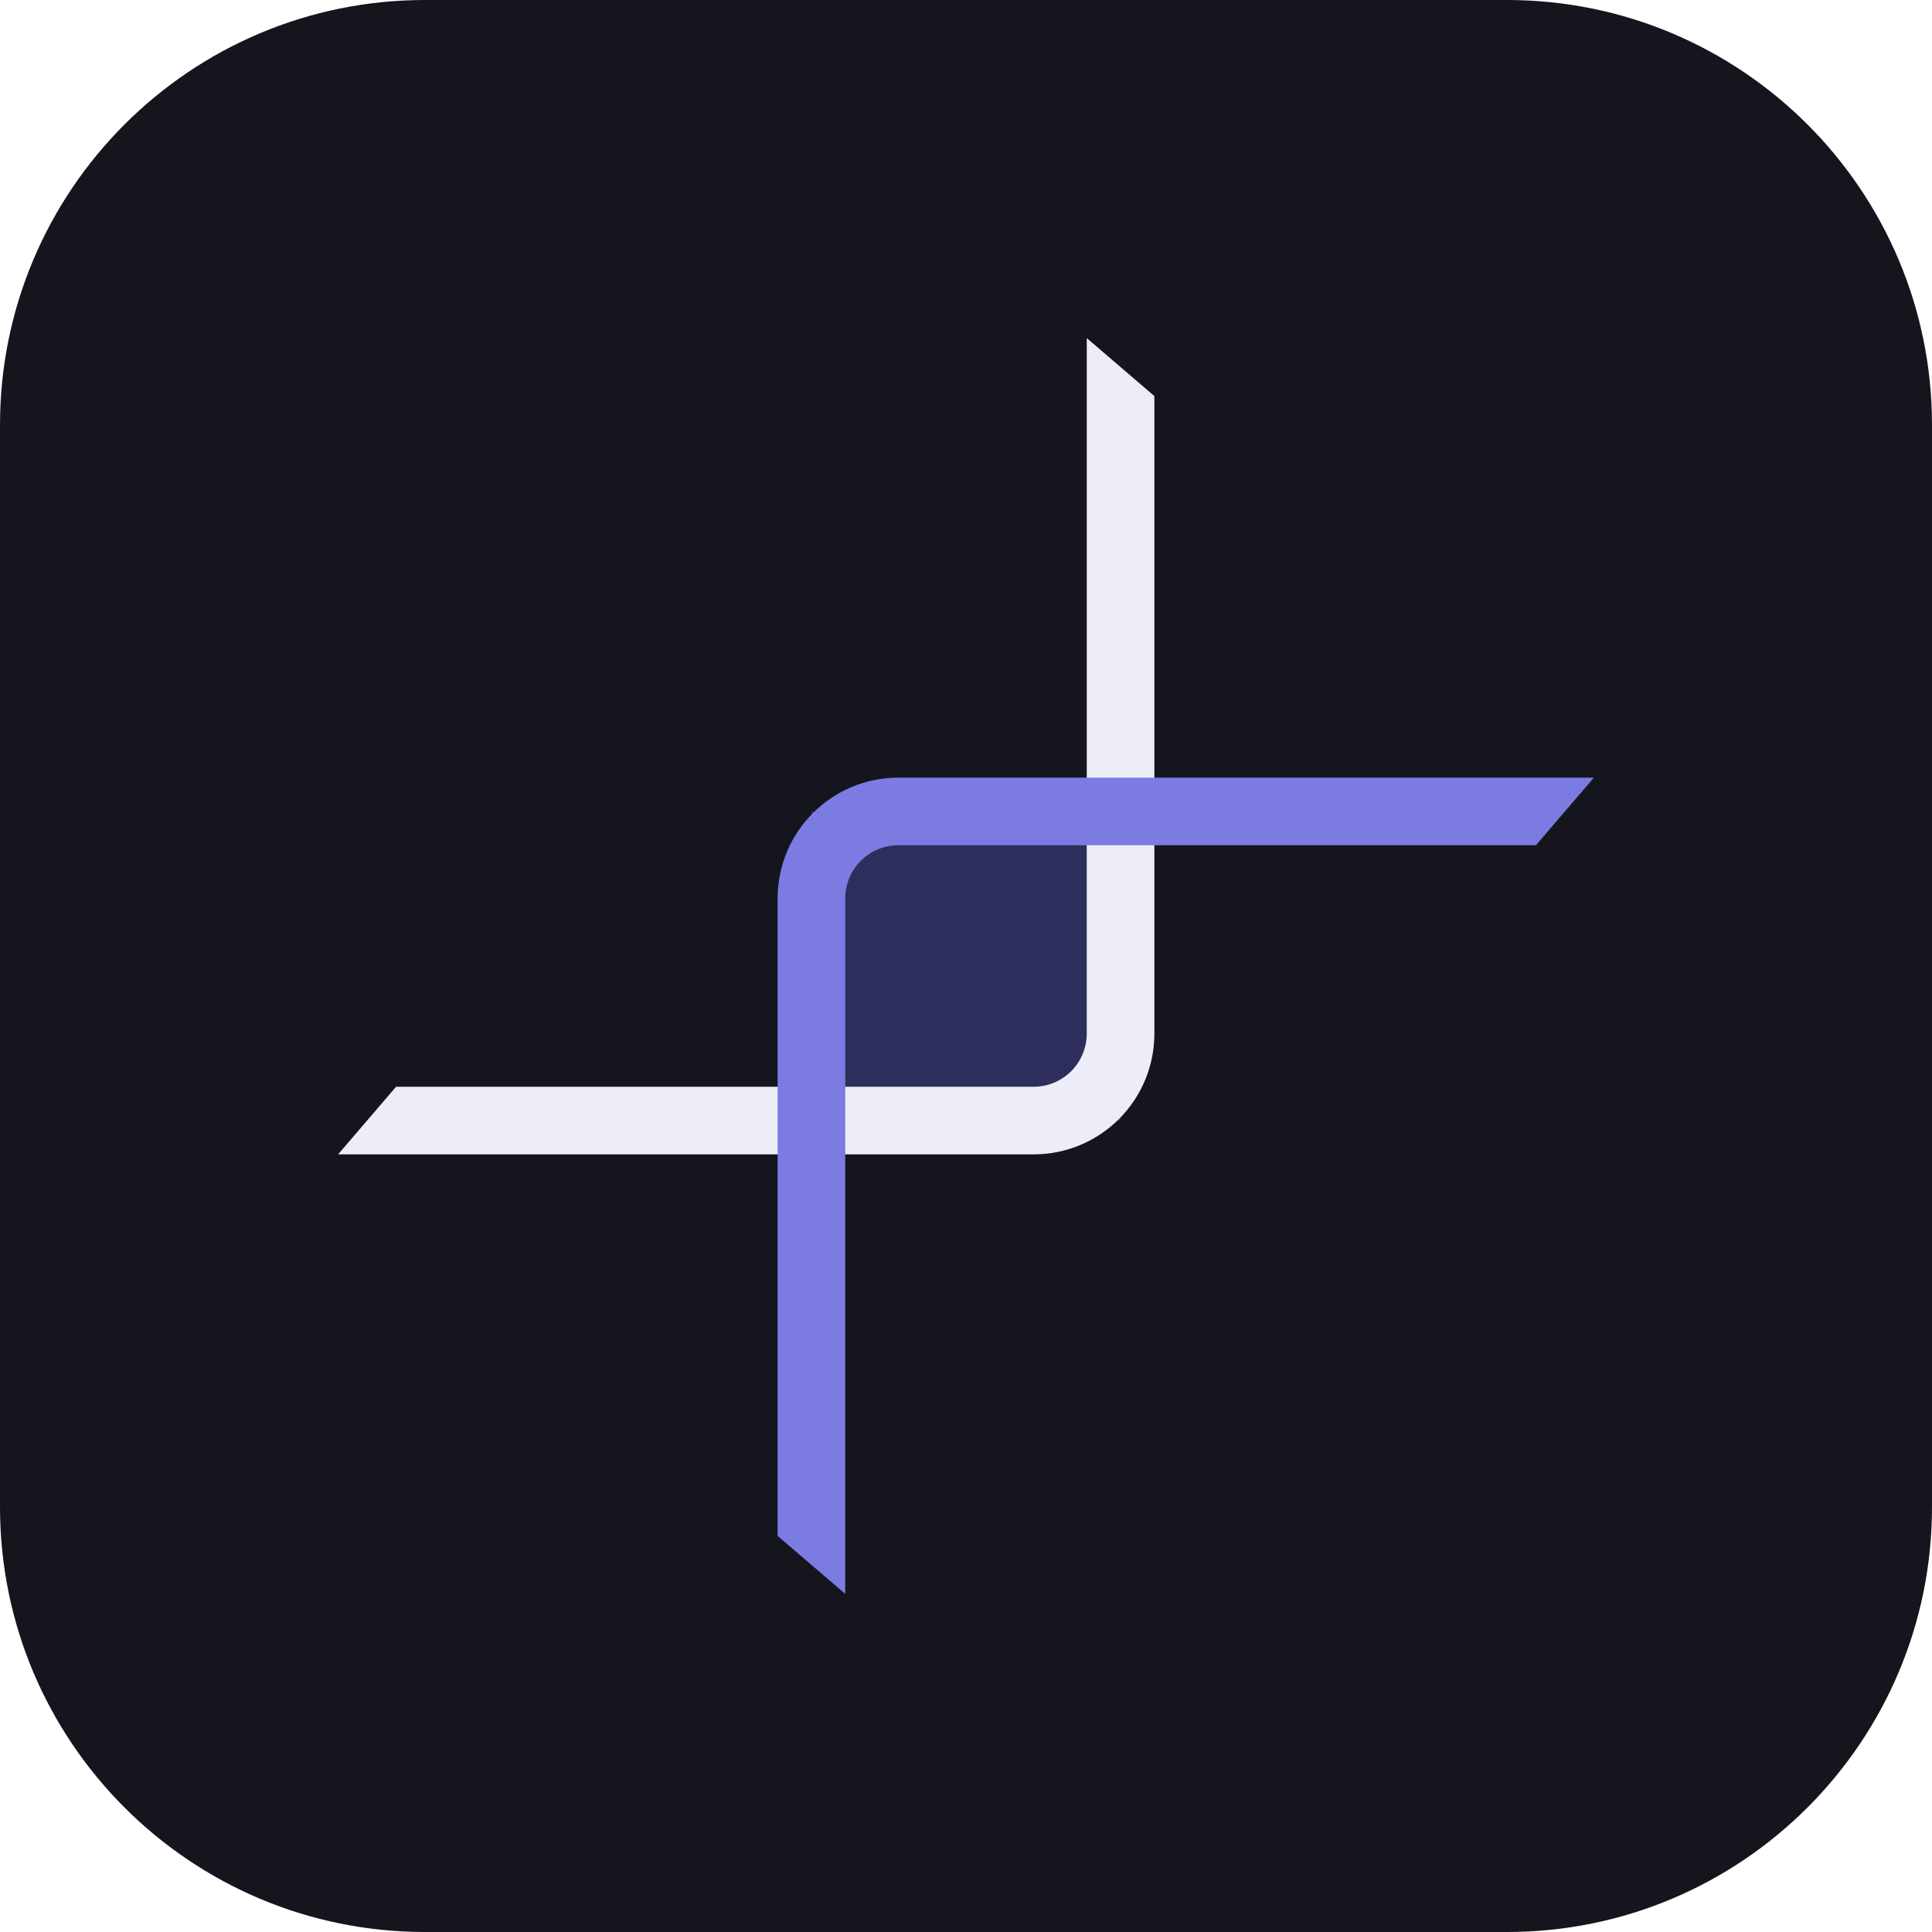
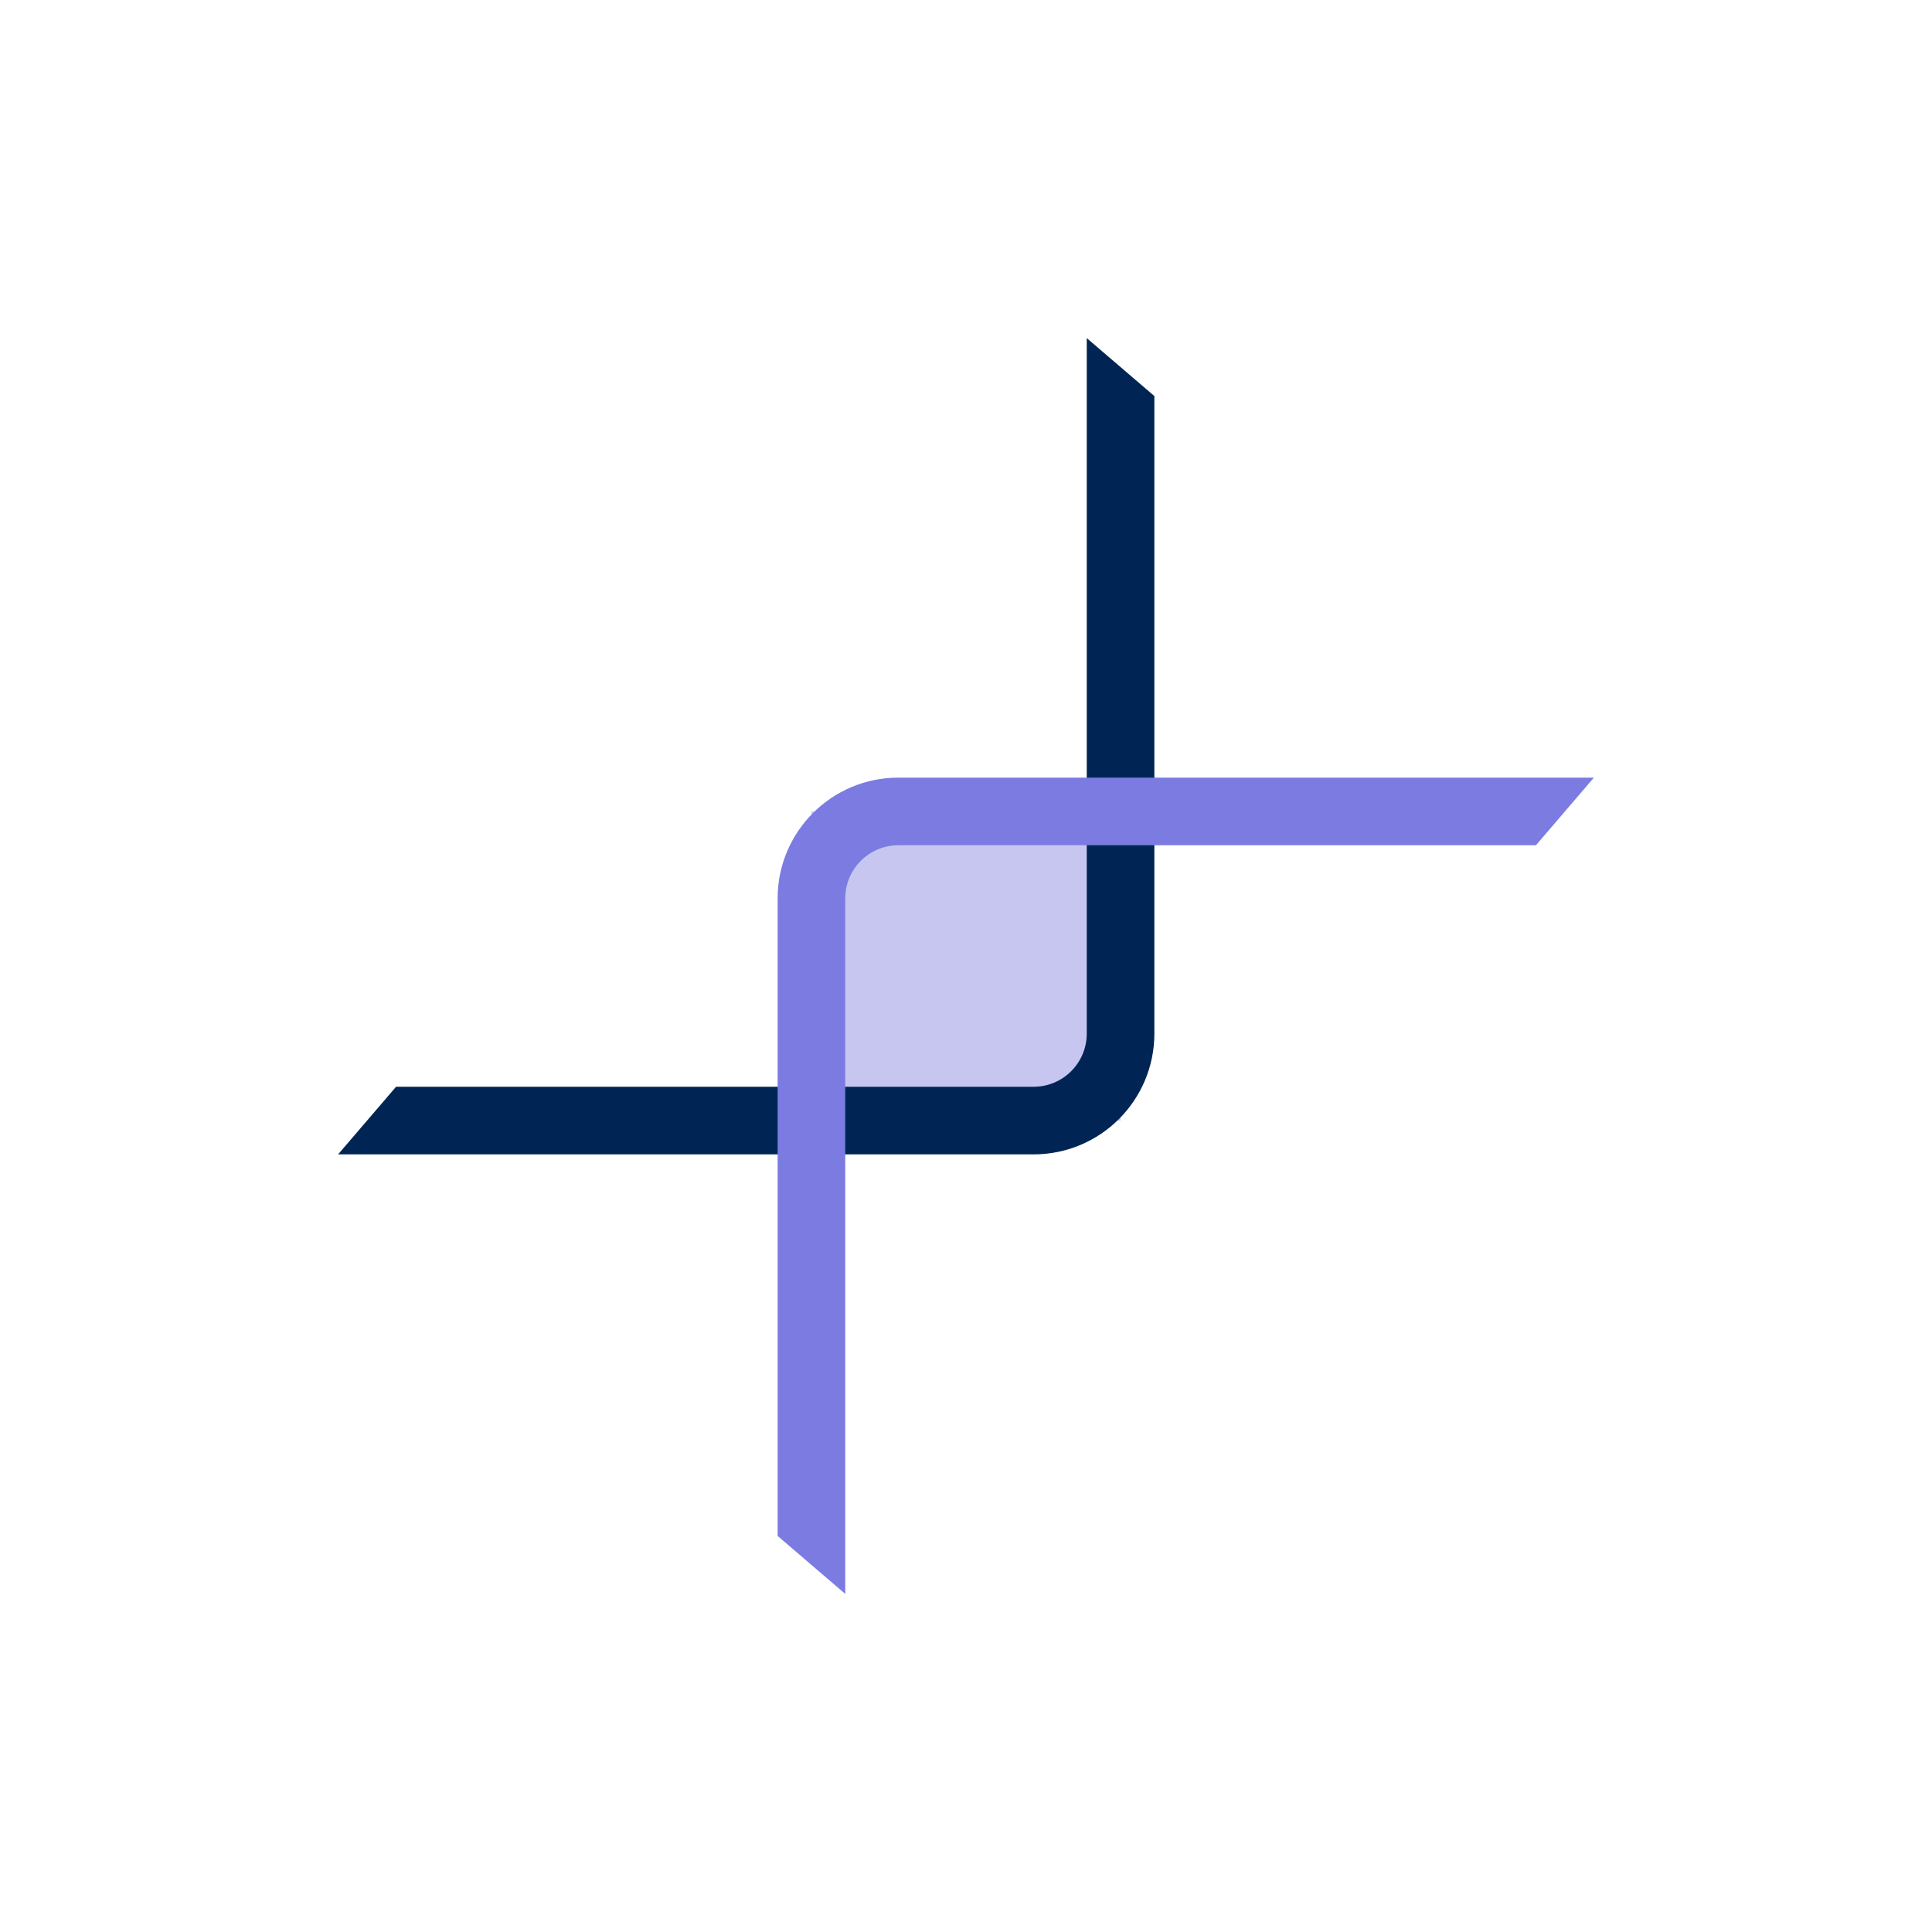
<svg xmlns="http://www.w3.org/2000/svg" viewBox="0 0 200 200">
-   <rect width="200" height="200" rx="44" fill="#15151D" />
  <rect x="84" y="84" width="32" height="32" fill="#5B5BD6" opacity="0.35" />
-   <path d="M 119.5 41 L 119.5 107 A 12.5 12.5 0 0 1 107 119.5 L 35 119.5 L 41 112.5 L 107 112.5 A 5.5 5.5 0 0 0 112.5 107 L 112.5 35 Z" fill="#EDEDF7" />
+   <path d="M 119.5 41 L 119.5 107 A 12.5 12.5 0 0 1 107 119.5 L 35 119.5 L 41 112.5 L 107 112.5 A 5.5 5.5 0 0 0 112.5 107 L 112.5 35 Z" fill="#002554" />
  <path d="M 80.5 159 L 80.5 93 A 12.5 12.5 0 0 1 93 80.5 L 165 80.5 L 159 87.5 L 93 87.5 A 5.5 5.5 0 0 0 87.5 93 L 87.5 165 Z" fill="#7B7BE2" />
</svg>
